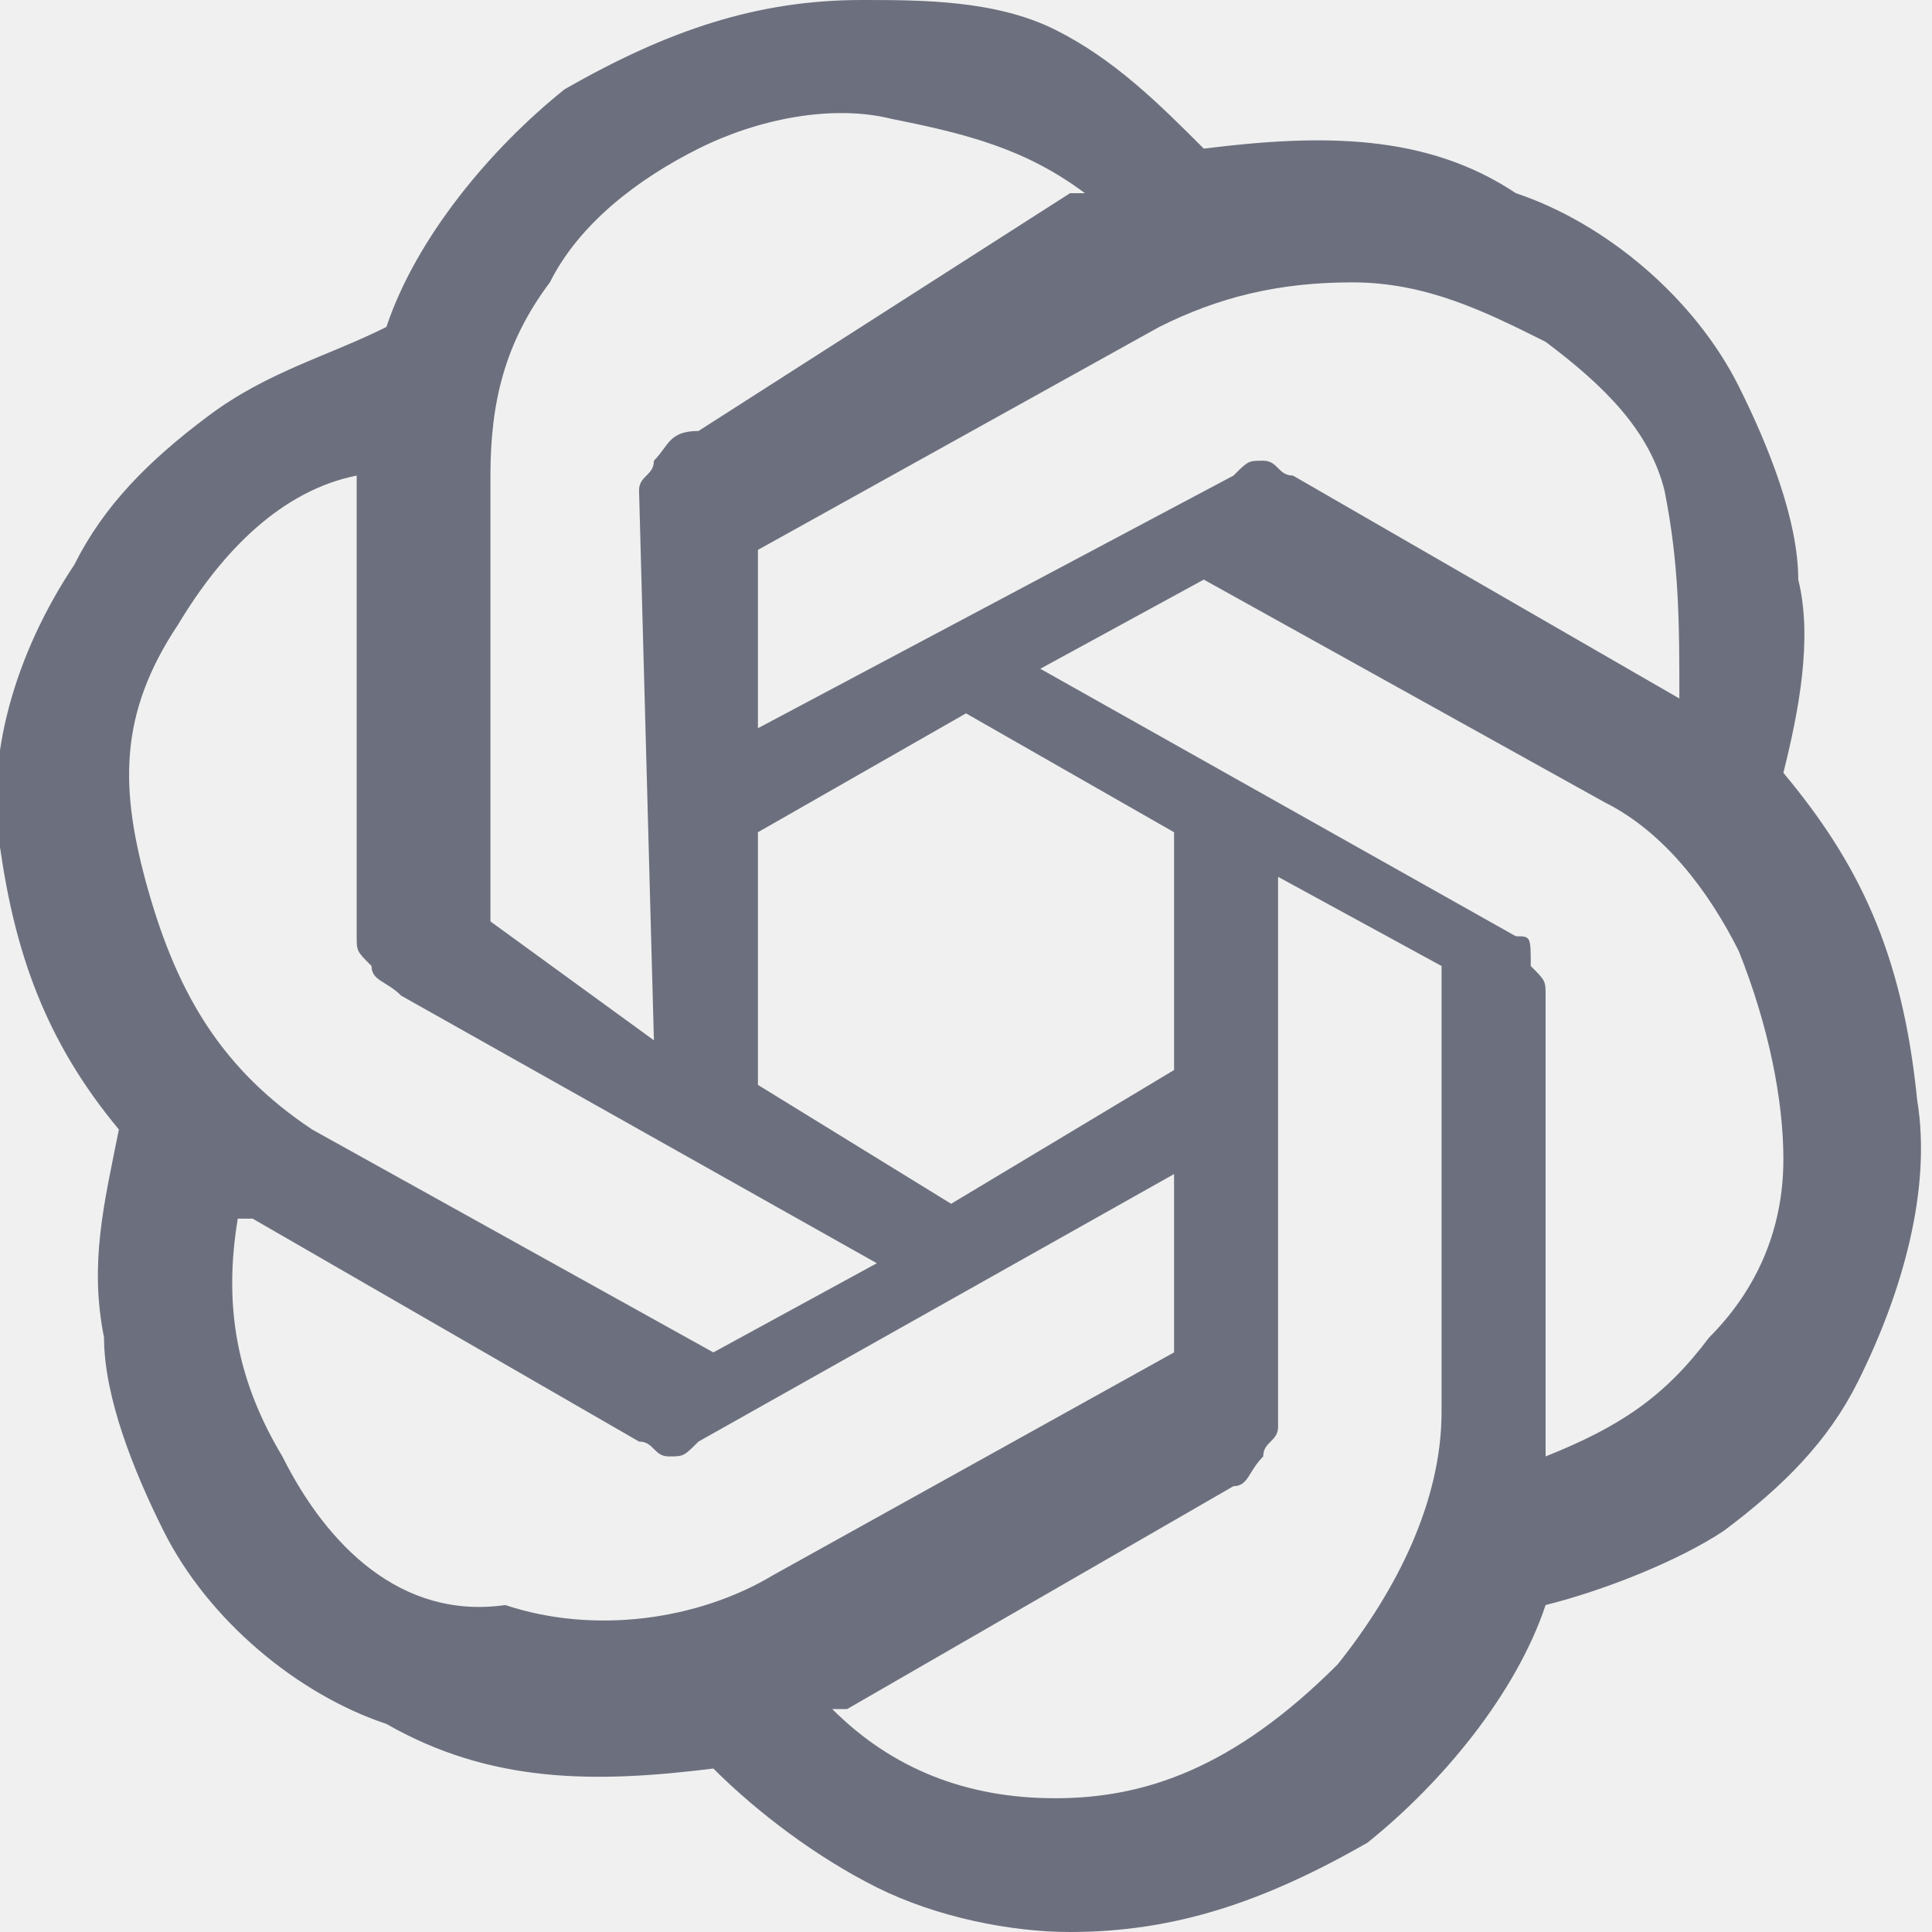
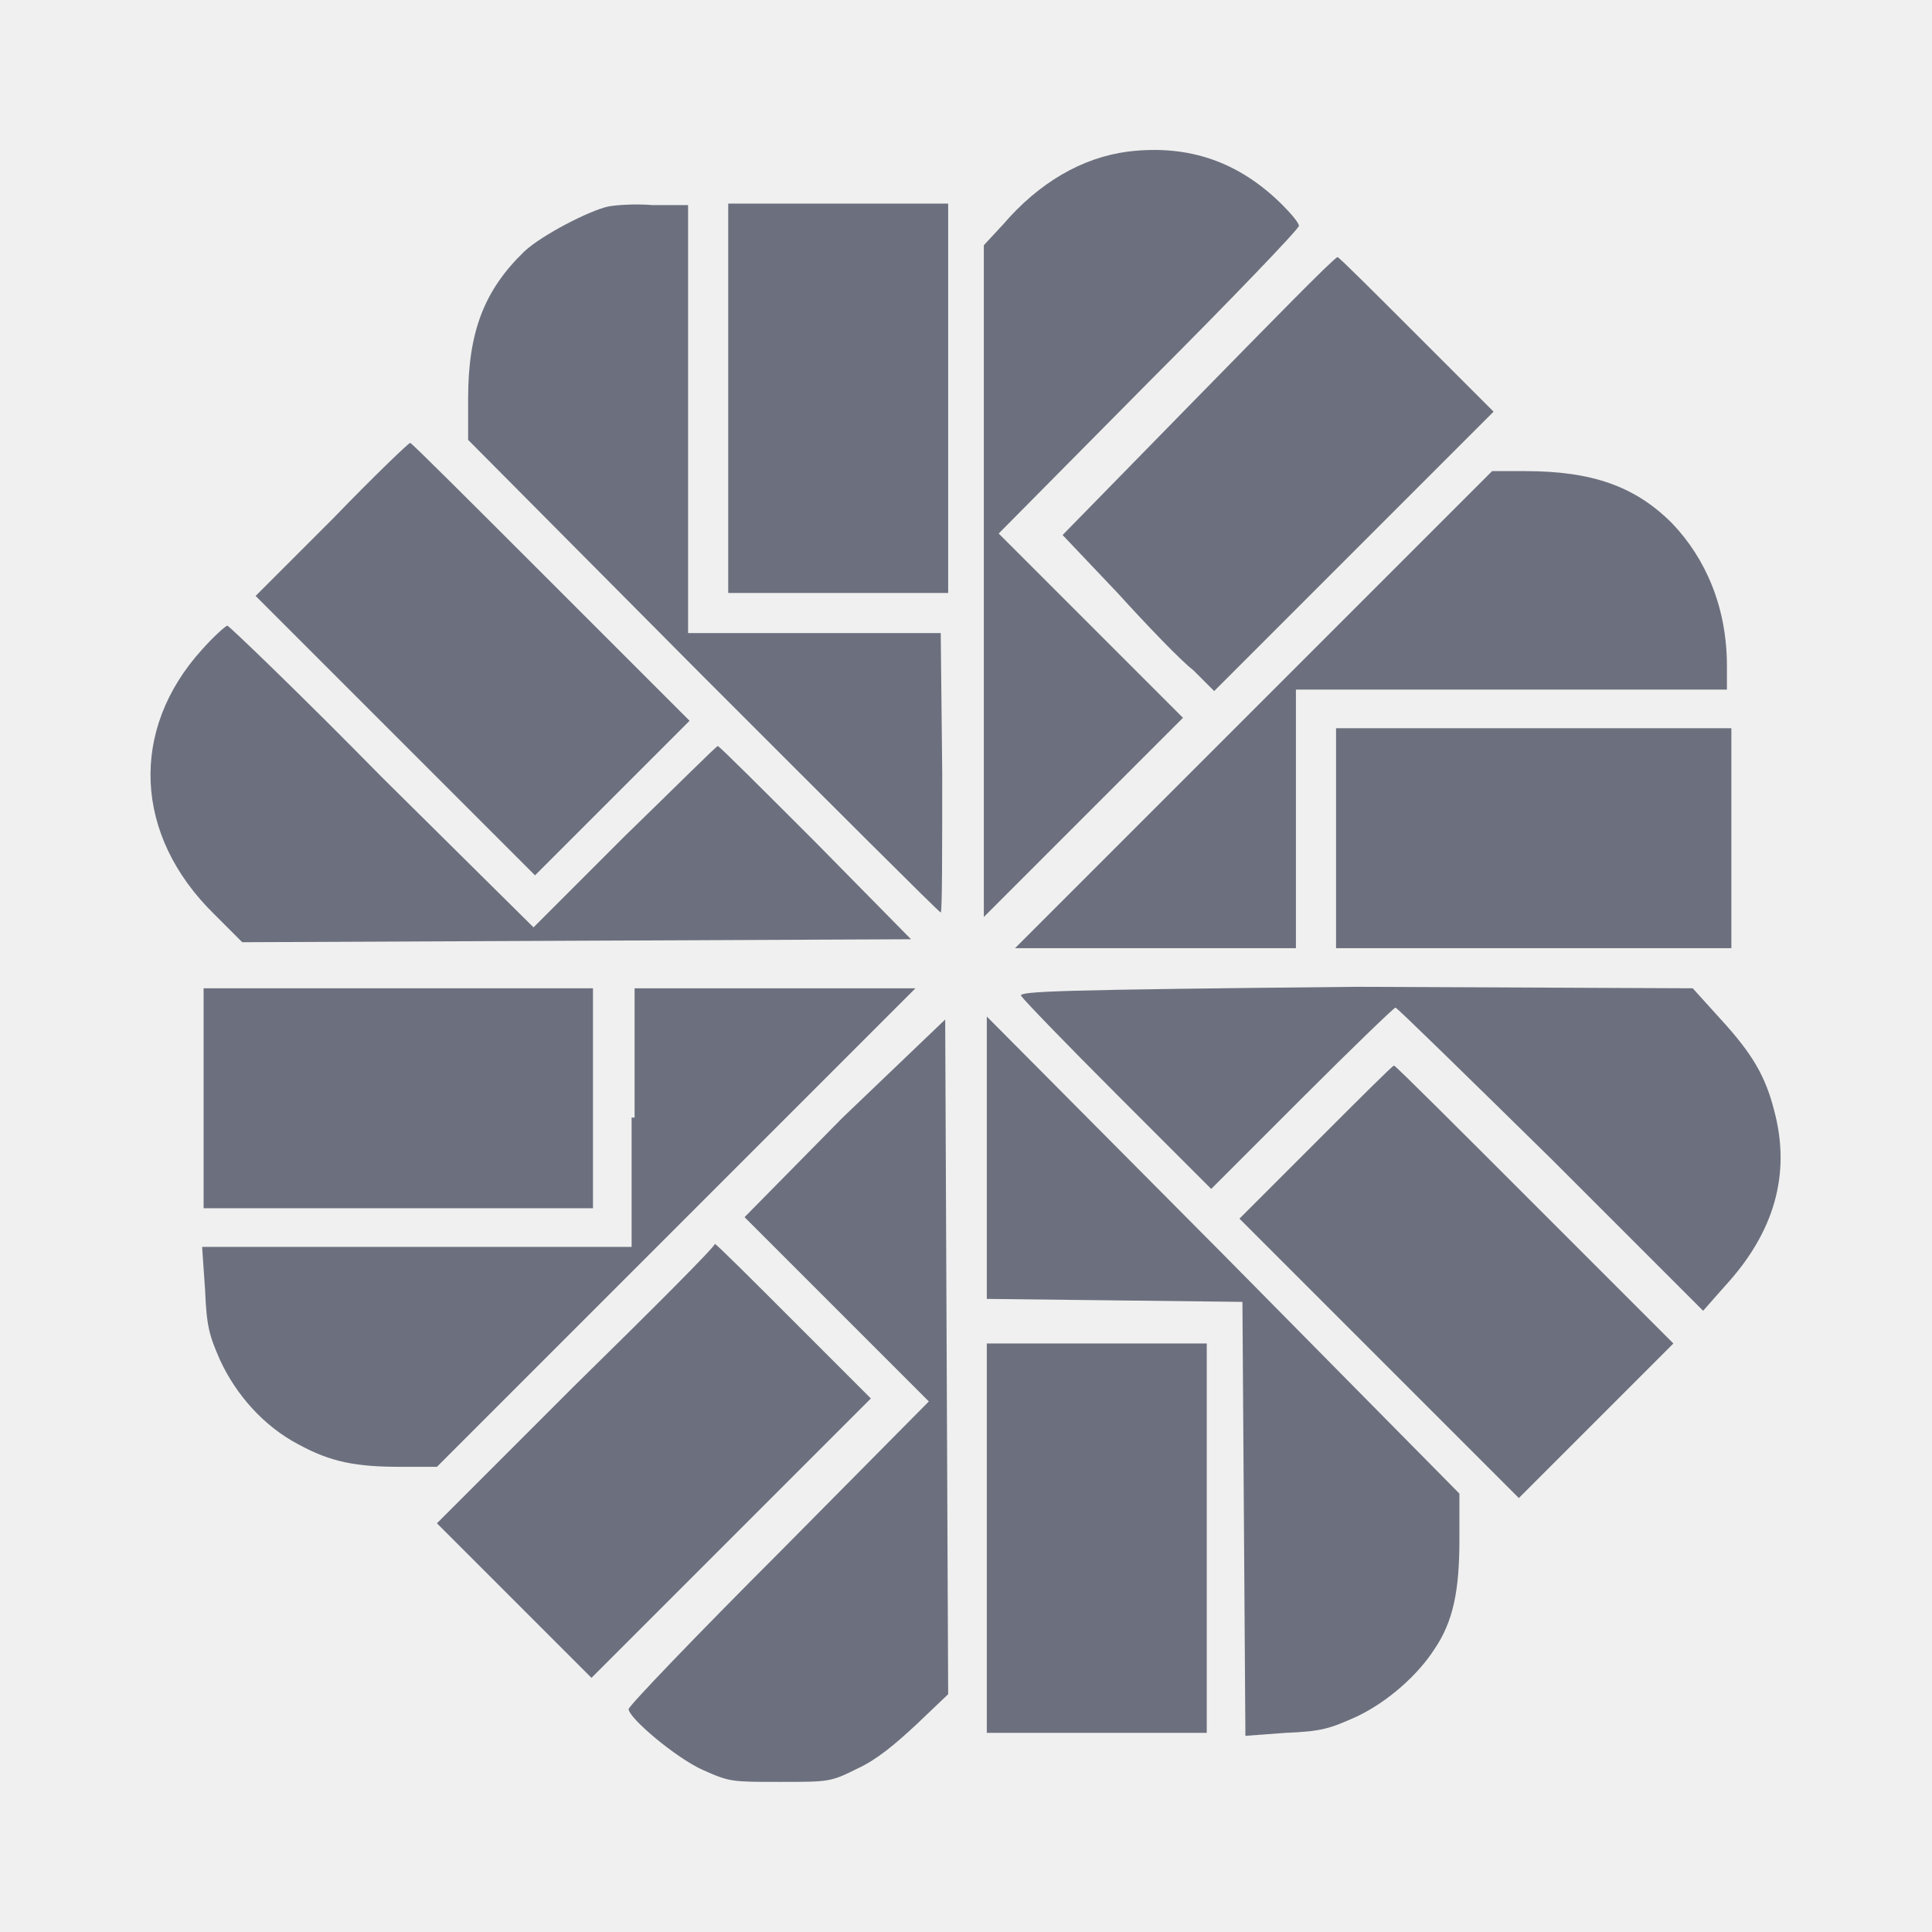
- <svg xmlns="http://www.w3.org/2000/svg" version="1.1" x="0px" y="0px" viewBox="0 0 13 13" width="13" height="13" style="enable-background:new 0 0 13 13;" xml:space="preserve">
-   <g clip-path="url(#clip_url)">
-     <path d="M12,5.2c0.1-0.4,0.2-0.9,0.1-1.3c0-0.4-0.2-0.9-0.4-1.3c-0.3-0.6-0.9-1.1-1.5-1.3C9.6,0.9,8.9,0.9,8.1,1   c-0.3-0.3-0.6-0.6-1-0.8C6.7,0,6.2,0,5.8,0c-0.7,0-1.3,0.2-2,0.6c-0.5,0.4-1,1-1.2,1.6C2.2,2.4,1.8,2.5,1.4,2.8s-0.7,0.6-0.9,1   C0.1,4.4-0.1,5.1,0,5.7c0.1,0.7,0.3,1.3,0.8,1.9C0.7,8.1,0.6,8.5,0.7,9c0,0.4,0.2,0.9,0.4,1.3c0.3,0.6,0.9,1.1,1.5,1.3   C3.3,12,4,12,4.8,11.9c0.3,0.3,0.7,0.6,1.1,0.8S6.8,13,7.2,13c0.7,0,1.3-0.2,2-0.6c0.5-0.4,1-1,1.2-1.6c0.4-0.1,0.9-0.3,1.2-0.5   c0.4-0.3,0.7-0.6,0.9-1c0.3-0.6,0.5-1.3,0.4-1.9C12.8,6.4,12.5,5.8,12,5.2z M7.1,12.1c-0.6,0-1.1-0.2-1.5-0.6h0.1l2.6-1.5   c0.1,0,0.1-0.1,0.2-0.2c0-0.1,0.1-0.1,0.1-0.2V5.9l1.1,0.6l0,0l0,0v3c0,0.6-0.3,1.2-0.7,1.7C8.3,11.9,7.7,12.1,7.1,12.1z M1.9,9.8   c-0.3-0.5-0.4-1-0.3-1.6h0.1l2.6,1.5c0.1,0,0.1,0.1,0.2,0.1s0.1,0,0.2-0.1l3.2-1.8v1.2l0,0l0,0l-2.7,1.5c-0.5,0.3-1.2,0.4-1.8,0.2   C2.7,10.9,2.2,10.4,1.9,9.8z M1.2,4.2c0.3-0.5,0.7-0.9,1.2-1v0.1v3c0,0.1,0,0.1,0.1,0.2c0,0.1,0.1,0.1,0.2,0.2l3.2,1.8L4.8,9.1l0,0   l0,0L2.1,7.6C1.5,7.2,1.2,6.7,1,6S0.8,4.8,1.2,4.2z M10.2,6.3L7,4.5l1.1-0.6l0,0l0,0l2.7,1.5c0.4,0.2,0.7,0.6,0.9,1   C11.9,6.9,12,7.4,12,7.8c0,0.5-0.2,0.9-0.5,1.2c-0.3,0.4-0.6,0.6-1.1,0.8V9.7V6.7c0-0.1,0-0.1-0.1-0.2C10.3,6.3,10.3,6.3,10.2,6.3z    M11.3,4.7C11.2,4.6,11.2,4.6,11.3,4.7L8.7,3.2c-0.1,0-0.1-0.1-0.2-0.1c-0.1,0-0.1,0-0.2,0.1L5.1,4.9V3.7l0,0l0,0l2.7-1.5   c0.4-0.2,0.8-0.3,1.3-0.3c0.5,0,0.9,0.2,1.3,0.4c0.4,0.3,0.7,0.6,0.8,1C11.3,3.8,11.3,4.2,11.3,4.7z M4.4,7L3.3,6.2l0,0l0,0v-3   c0-0.5,0.1-0.9,0.4-1.3c0.2-0.4,0.6-0.7,1-0.9s0.9-0.3,1.3-0.2C6.5,0.9,6.9,1,7.3,1.3H7.2L4.7,2.9C4.5,2.9,4.5,3,4.4,3.1   c0,0.1-0.1,0.1-0.1,0.2L4.4,7z M5.1,5.6l1.4-0.8l1.4,0.8v1.6L6.4,8.1L5.1,7.3V5.6z" fill="#6C707E" />
-   </g>
+ <svg xmlns="http://www.w3.org/2000/svg" version="1.1" id="图层_1" x="0px" y="0px" viewBox="0 0 13 13" style="enable-background:new 0 0 13 13;" xml:space="preserve">
  <defs>
    <clipPath id="clip_url">
      <rect width="13" height="13" fill="white" />
    </clipPath>
  </defs>
+   <g clip-path="url(#clip_url)">
+     <g transform="translate(0,454) scale(0.1,-0.1)" fill="#6C707E">
+       <path d="M75.9,4529.8c-3.1-0.4-6-2.1-8.4-4.9l-1.3-1.4v-22.6v-22.6l6.7,6.7l6.7,6.7l-6.2,6.2l-6.2,6.2l10.1,10.2     c5.6,5.6,10.1,10.3,10.1,10.5s-0.5,0.8-1.1,1.4C83.4,4529.1,80,4530.3,75.9,4529.8z" />
+       <path d="M40.9,4526.1c-1.3-0.3-4.4-1.9-5.6-3c-2.7-2.6-3.8-5.4-3.8-9.9v-2.8l15.8-15.9c8.7-8.7,15.9-15.9,16-15.9     s0.1,4.2,0.1,9.4l-0.1,9.4h-8.5h-8.5v14.4v14.4h-2.4C42.7,4526.3,41.4,4526.2,40.9,4526.1z" />
+       <path d="M49,4513.2v-13.1h7.4h7.4v13.1v13.1h-7.4H49V4513.2z" />
+       <path d="M80.6,4513.3l-9.1-9.3l3.7-3.9c2-2.2,4.3-4.6,5.1-5.2l1.4-1.4l9.4,9.4l9.4,9.4l-5.2,5.2     c-2.8,2.8-5.2,5.2-5.3,5.2C89.7,4522.6,85.6,4518.4,80.6,4513.3z" />
+       <path d="M22.4,4505.1l-5.2-5.2l9.4-9.4l9.4-9.4l5.2,5.2l5.2,5.2l-9.3,9.3c-5.2,5.2-9.4,9.4-9.5,9.4     C27.5,4510.2,25.1,4507.9,22.4,4505.1z" />
+       <path d="M84.4,4492.3l-16.1-16.1h9.5h9.4v8.7v8.7h14.5h14.5v1.6c0,3.9-1.4,7.2-3.7,9.6c-2.5,2.5-5.4,3.5-9.9,3.5h-2.2     L84.4,4492.3z" />
+       <path d="M13.6,4496.3c-4.9-5.4-4.6-12.5,0.8-17.8l1.9-1.9l22.5,0.1l22.5,0.1l-6.4,6.5c-3.5,3.5-6.5,6.5-6.6,6.5     c-0.1,0-2.9-2.8-6.3-6.1l-6.1-6.1l-10.2,10.1c-5.6,5.7-10.3,10.2-10.4,10.2S14.4,4497.2,13.6,4496.3z" />
+       <path d="M89.9,4483.6v-7.4h13.3h13.3v7.4v7.4h-13.3H89.9C89.9,4491,89.9,4483.6,89.9,4483.6z" />
+       <path d="M13.7,4466.1v-7.4h13.1h13.1v7.4v7.4H26.8H13.7V4466.1z" />
+       <path d="M42.5,4464.8v-8.7H28.1H13.6l0.2-2.9c0.1-2.5,0.3-3.1,1-4.7c1.1-2.4,3-4.5,5.3-5.7c2.2-1.2,3.9-1.5,6.9-1.5     h2.4l16.1,16.1l16.1,16.1h-9.5h-9.4V4464.8L42.5,4464.8z" />
+       <path d="M68.7,4473c0.2-0.3,3-3.2,6.5-6.7l6.3-6.3l6.1,6.1c3.4,3.4,6.2,6.1,6.3,6.1s4.8-4.6,10.5-10.2l10.2-10.2     l1.5,1.7c3.3,3.6,4.4,7.5,3.3,11.7c-0.6,2.4-1.5,3.9-3.6,6.2l-1.9,2.1l-22.6,0.1C71.2,4473.4,68.6,4473.3,68.7,4473z" />
+       <path d="M56.7,4464.8l-6.6-6.7l6.2-6.2l6.2-6.2l-10.1-10.2c-5.6-5.6-10.1-10.3-10.1-10.5c0-0.6,3.2-3.3,5-4.1     c1.8-0.8,1.9-0.8,5.2-0.8c3.3,0,3.4,0,5.2,0.9c1.3,0.6,2.5,1.6,4,3l2.1,2l-0.1,22.7l-0.1,22.7L56.7,4464.8z" />
+       <path d="M66.4,4462.1v-9.5l8.6-0.1l8.6-0.1l0.1-14.6l0.1-14.6l2.7,0.2c2.5,0.1,3,0.3,4.8,1.1c2.1,1,4.1,2.8,5.2,4.5     c1.3,1.9,1.7,4,1.7,7.4v3.1l-15.9,16.1l-15.9,16V4462.1L66.4,4462.1z" />
+       <path d="M88.6,4463.2l-5.2-5.2l9.4-9.4l9.4-9.4l5.2,5.2l5.2,5.2l-9.3,9.3c-5.2,5.2-9.4,9.4-9.5,9.4     C93.7,4468.3,91.5,4466.1,88.6,4463.2z" />
+       <path d="M38.7,4446.8l-9.3-9.3l5.2-5.2l5.2-5.2l9.4,9.4l9.4,9.4l-5.2,5.2c-2.8,2.8-5.2,5.2-5.3,5.2     C48.1,4456.1,43.9,4451.9,38.7,4446.8z" />
+       <path d="M66.4,4436.5v-13.1h7.4h7.4v13.1v13.1h-7.4h-7.4V4436.5z" />
+     </g>
+   </g>
</svg>
